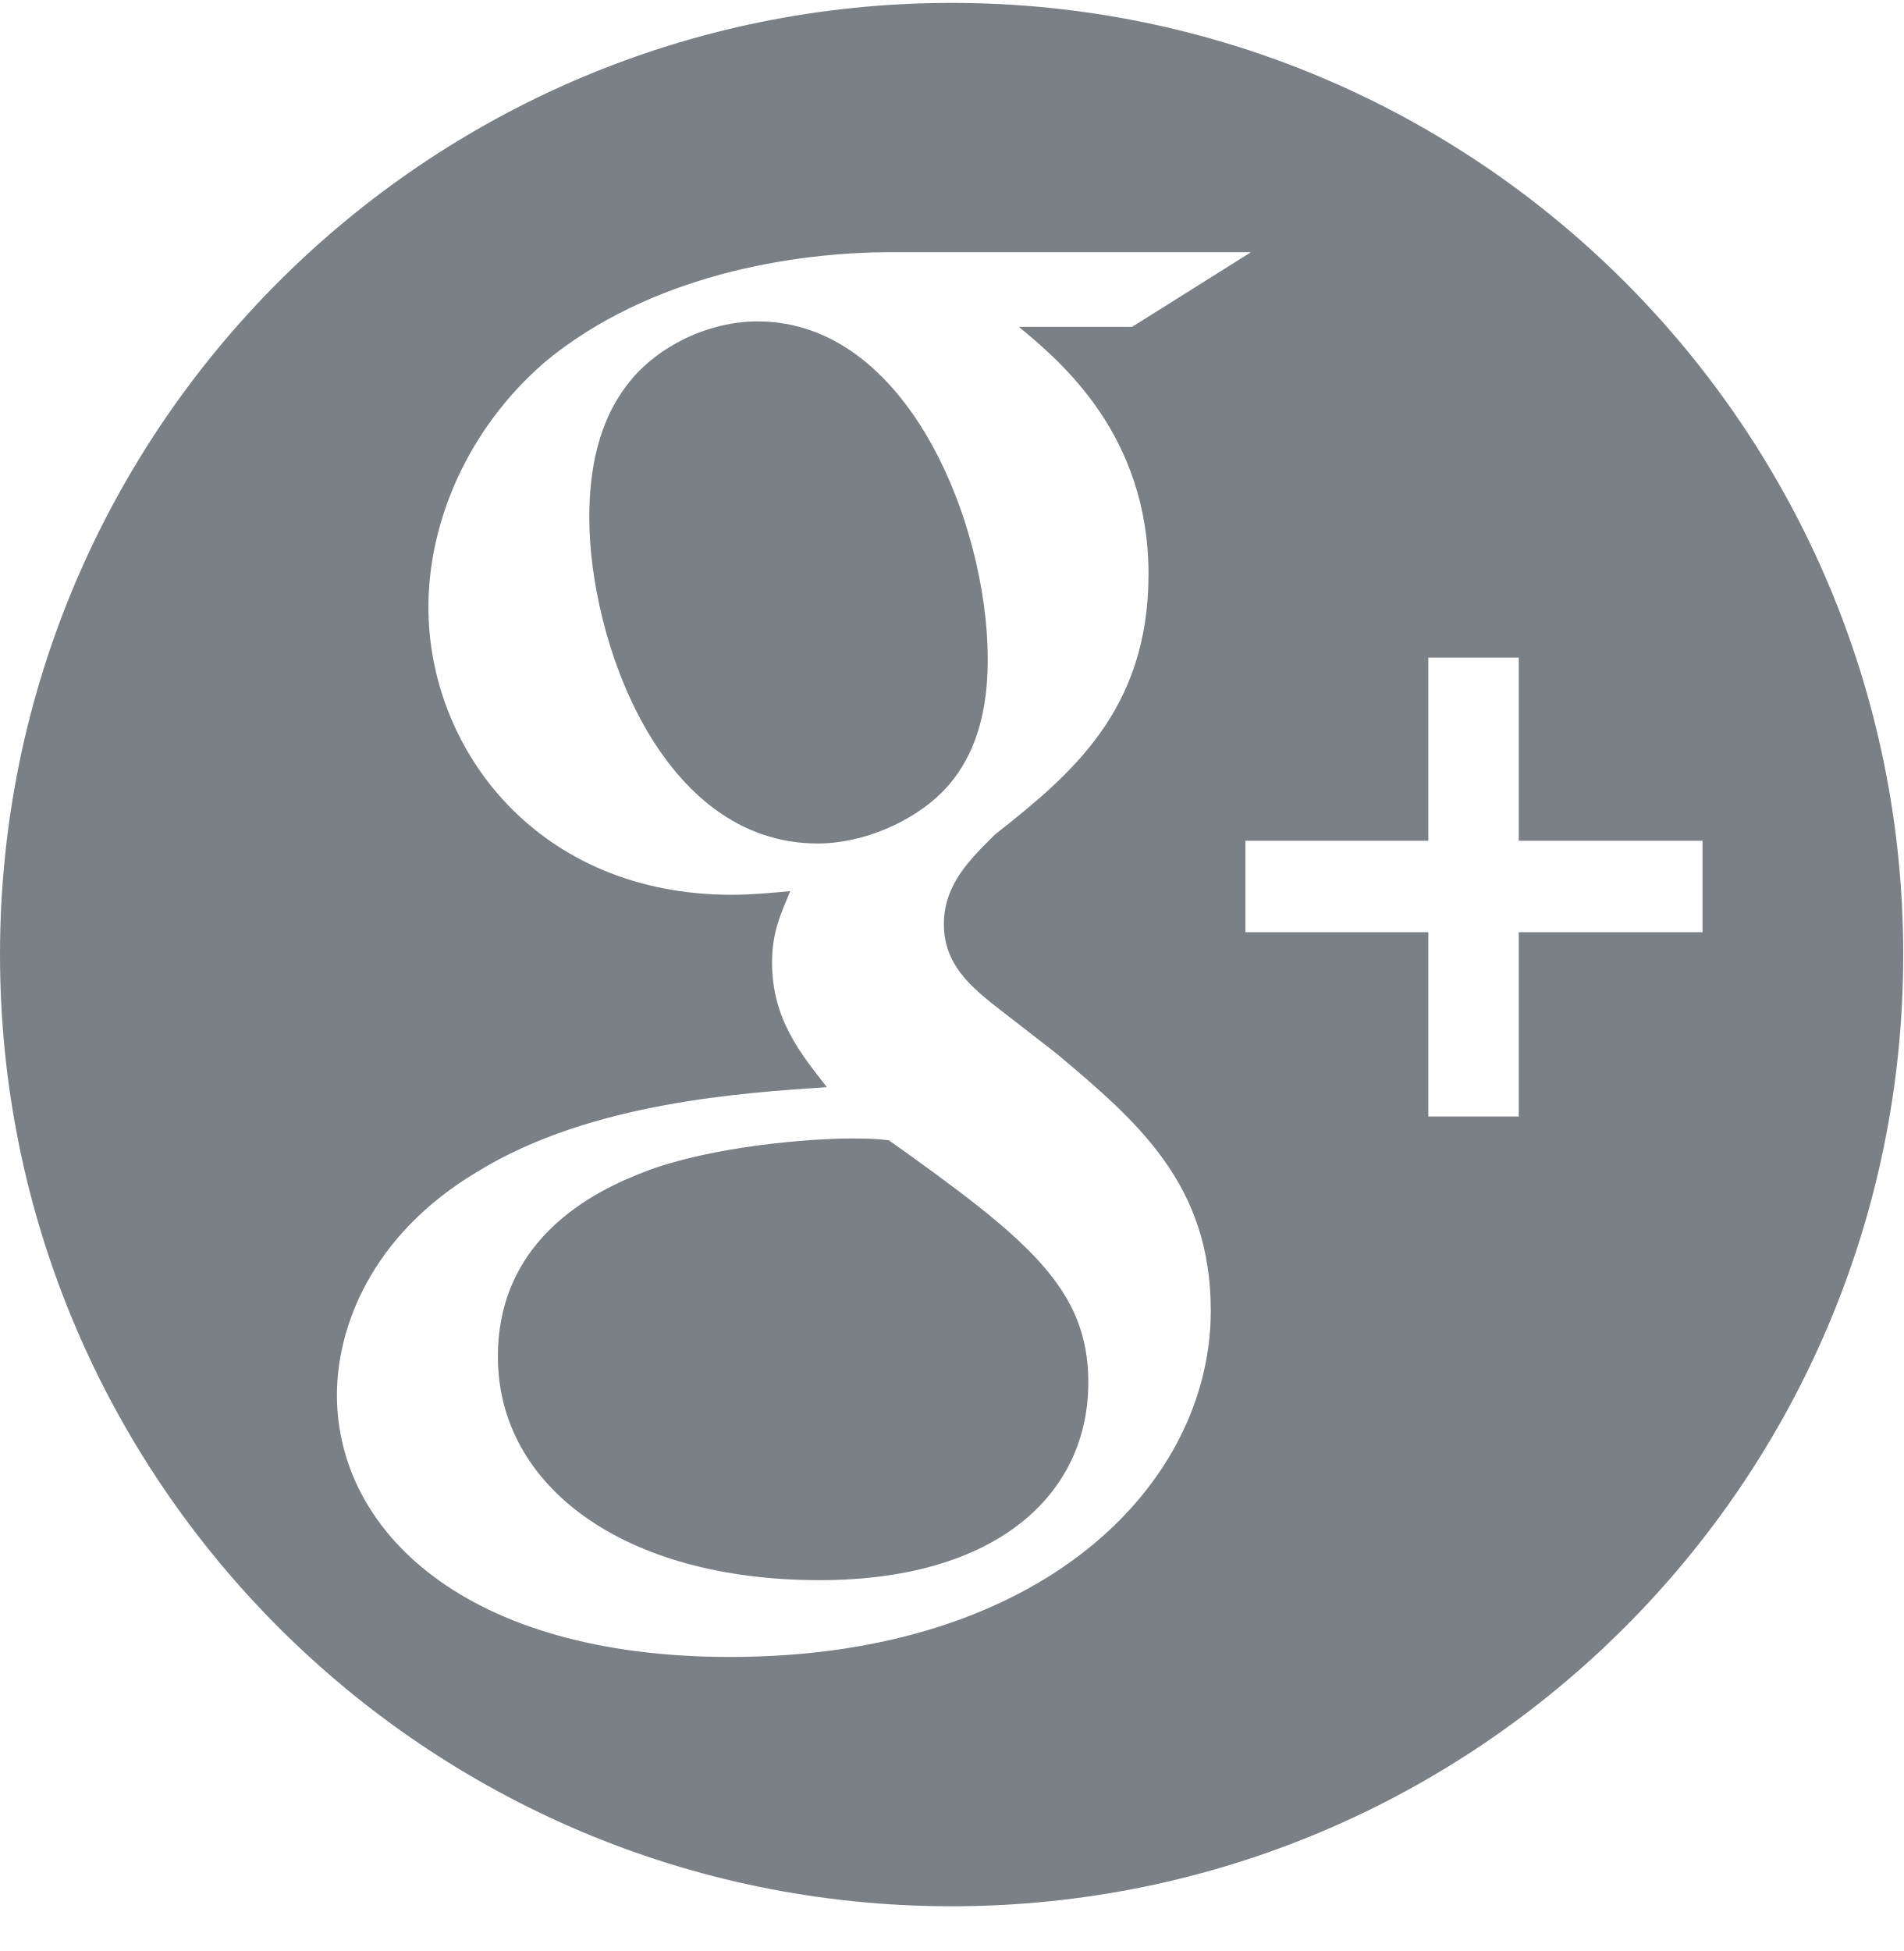
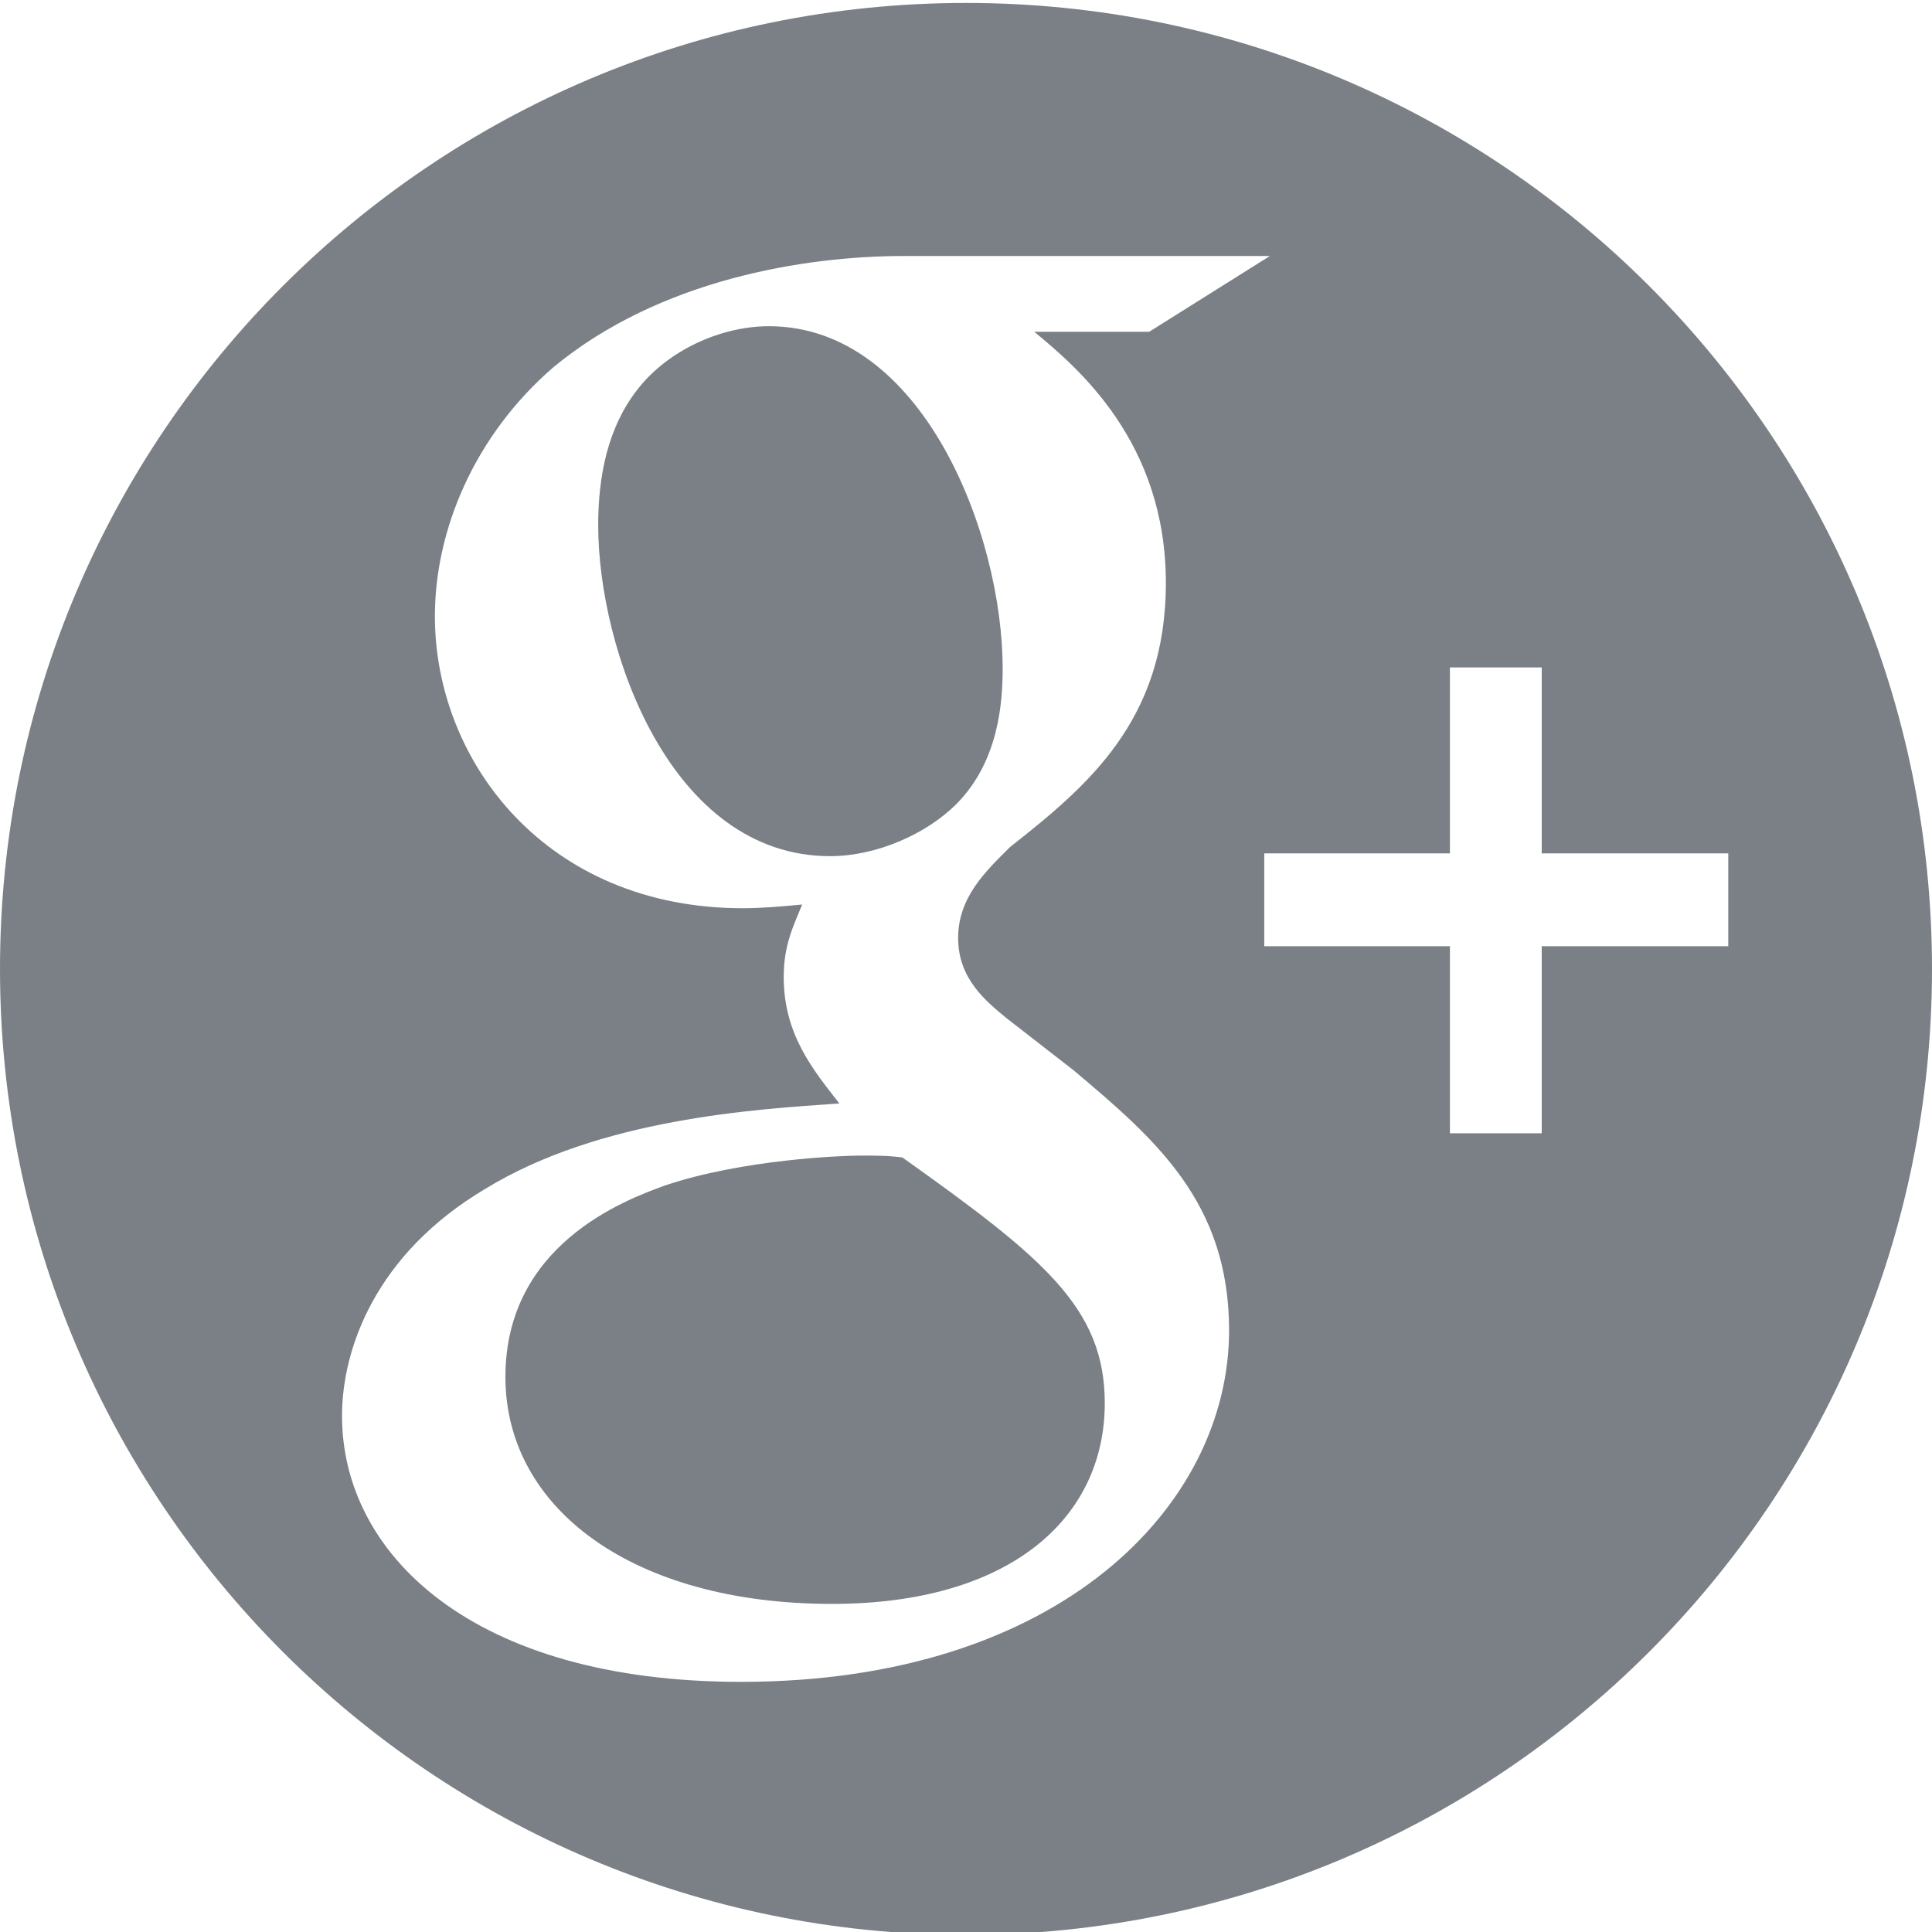
- <svg xmlns="http://www.w3.org/2000/svg" width="40" height="41" viewBox="0 0 40 41" fill="none">
+ <svg xmlns="http://www.w3.org/2000/svg" width="40" height="40" viewBox="0 0 40 40" fill="none">
  <path d="M20.759 13.838C20.759 11.066 19.106 6.754 15.92 6.754C14.918 6.754 13.845 7.254 13.229 8.025C12.575 8.835 12.385 9.871 12.385 10.875C12.385 13.453 13.882 17.726 17.187 17.726C18.147 17.726 19.181 17.266 19.799 16.649C20.682 15.761 20.759 14.532 20.759 13.838Z" fill="#7A8086" />
  <path d="M18.683 23.964C18.377 23.925 18.185 23.925 17.801 23.925C17.454 23.925 15.379 24.001 13.767 24.544C12.922 24.85 10.464 25.774 10.464 28.508C10.464 31.242 13.115 33.207 17.225 33.207C20.914 33.207 22.873 31.432 22.873 29.049C22.873 27.079 21.605 26.043 18.683 23.964Z" fill="#7A8086" />
  <path d="M20 0.061C8.954 0.061 0 9.015 0 20.061C0 31.106 8.954 40.06 20 40.06C31.046 40.06 40 31.106 40 20.061C40 9.015 31.046 0.061 20 0.061ZM15.341 34.821C9.769 34.821 7.081 32.166 7.081 29.315C7.081 27.93 7.772 25.968 10.039 24.619C12.419 23.156 15.649 22.965 17.378 22.846C16.838 22.153 16.226 21.422 16.226 20.229C16.226 19.575 16.418 19.19 16.608 18.727C16.185 18.767 15.764 18.804 15.38 18.804C11.309 18.804 9.004 15.761 9.004 12.758C9.004 10.99 9.81 9.025 11.461 7.6C13.652 5.791 16.646 5.3 18.722 5.3H26.292L23.793 6.869H21.413C22.297 7.6 24.138 9.14 24.138 12.068C24.138 14.914 22.526 16.266 20.914 17.535C20.413 18.034 19.837 18.573 19.837 19.421C19.837 20.266 20.414 20.728 20.835 21.077L22.22 22.153C23.91 23.576 25.447 24.886 25.447 27.545C25.446 31.165 21.948 34.821 15.341 34.821ZM31.92 19.59V23.463H30.019V19.59H26.175V17.668H30.019V13.819H31.92V17.668H35.782V19.59H31.92Z" fill="#7A8086" />
</svg>
